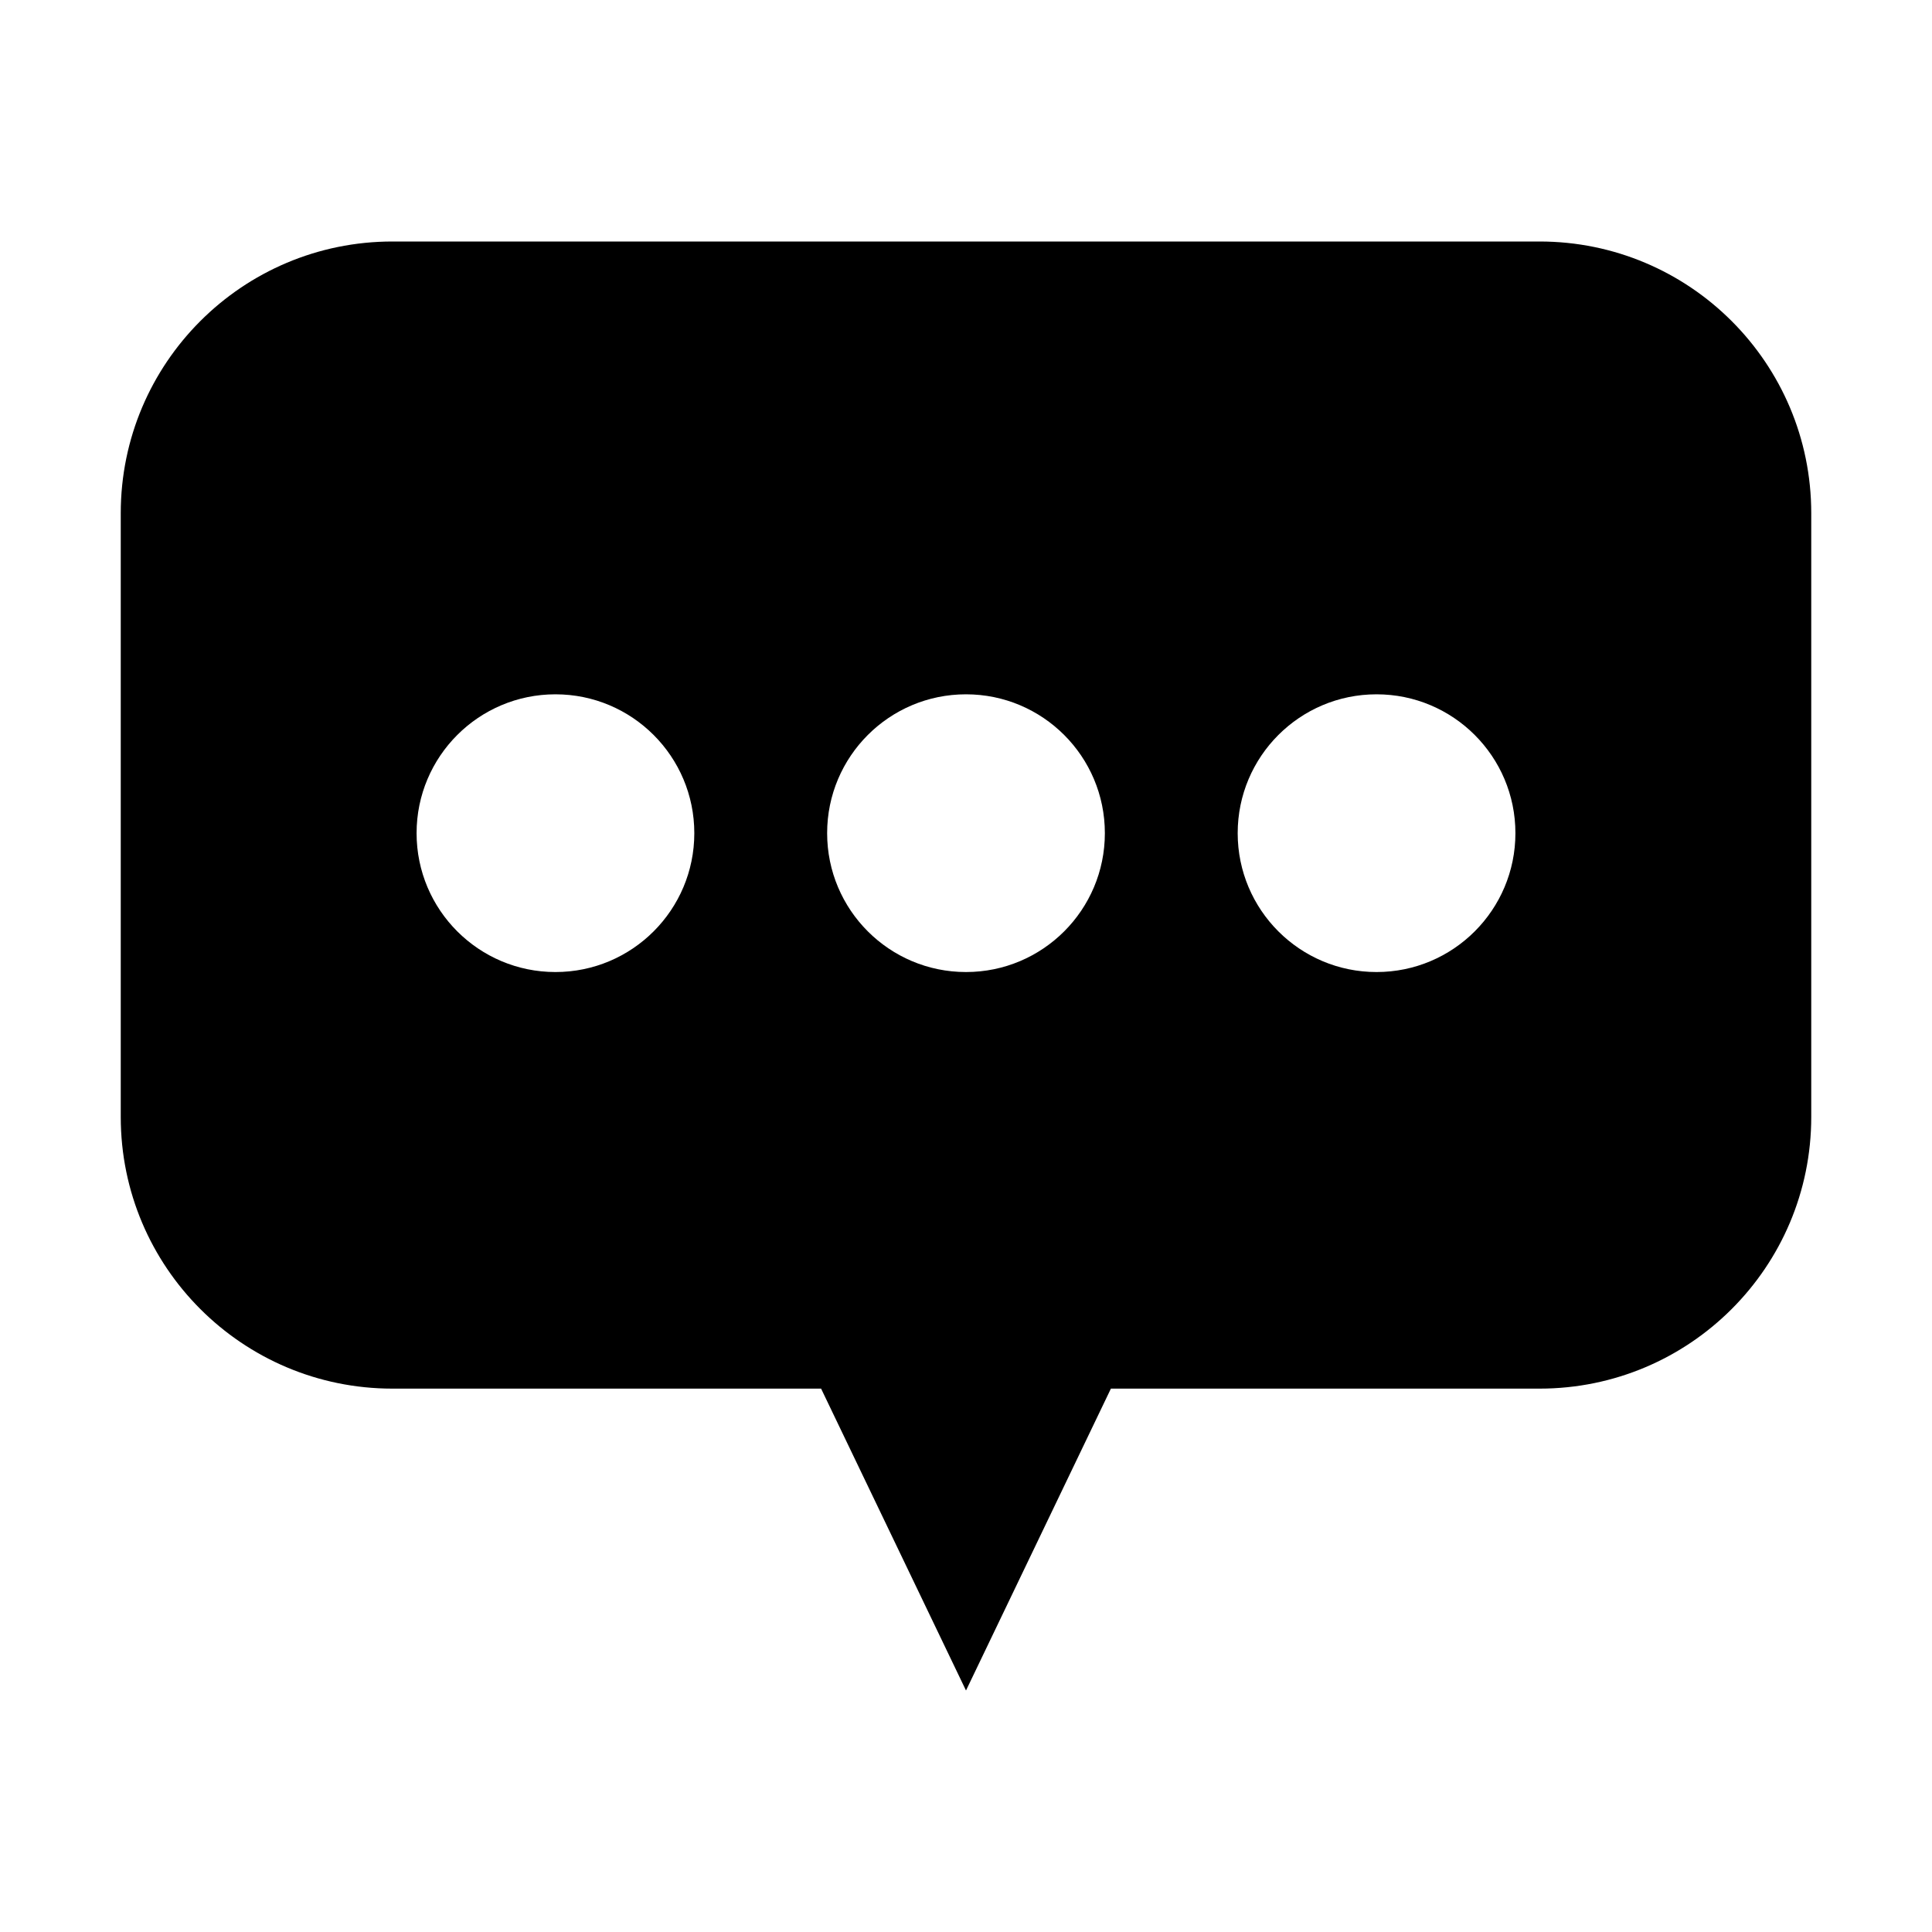
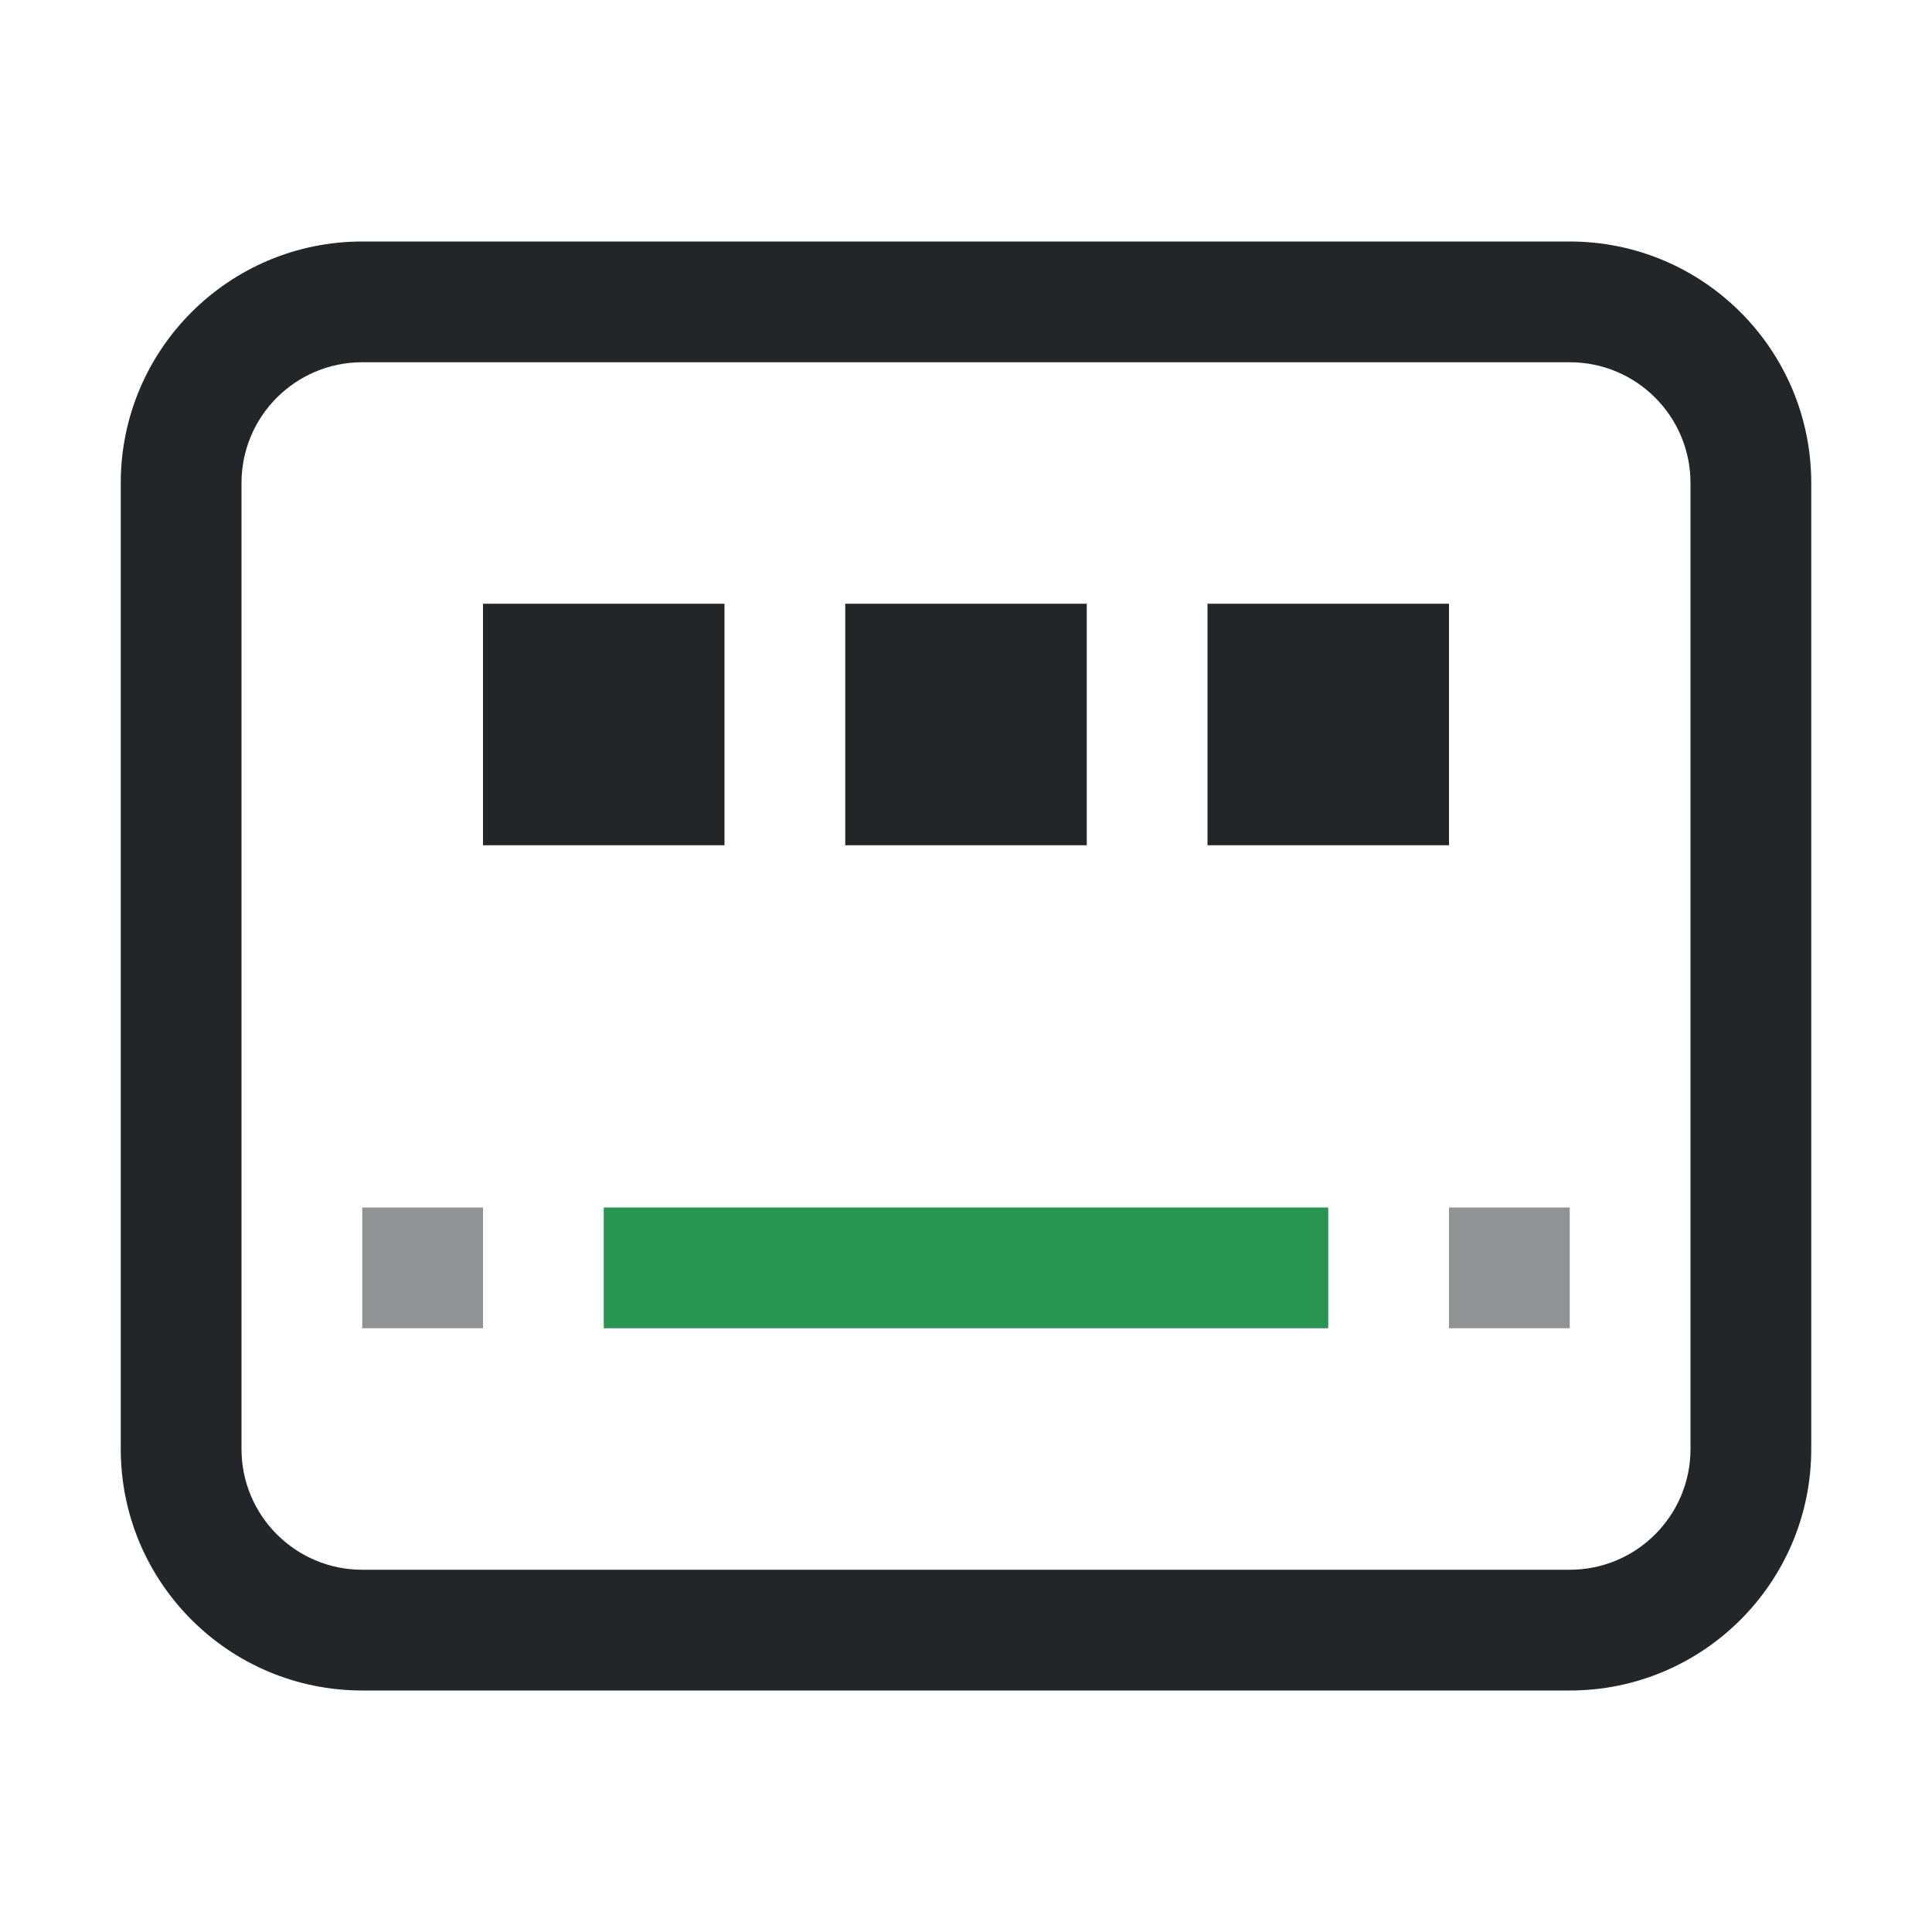
- <svg xmlns="http://www.w3.org/2000/svg" viewBox="0 0 16 16" width="16" height="16">
-   <path fill="currentColor" fill-rule="evenodd" d="M3.25,2 H12.75            A2.25,2.25 0 0 1 15,4.25            V9.25            A2.25,2.25 0 0 1 12.75,11.5            H9.2            L8,14            L6.8,11.5            H3.25            A2.25,2.25 0 0 1 1,9.25            V4.25            A2.25,2.25 0 0 1 3.25,2            Z             M4.6,5.75            a1.15,1.15 0 1,0 0,2.3            a1.15,1.15 0 1,0 0,-2.3            Z            M8,5.75            a1.15,1.15 0 1,0 0,2.3            a1.15,1.15 0 1,0 0,-2.3            Z            M11.4,5.75            a1.15,1.15 0 1,0 0,2.3            a1.15,1.15 0 1,0 0,-2.3            Z" />
+ <svg xmlns="http://www.w3.org/2000/svg" viewBox="0 0 16 16">
+   <style id="current-color-scheme" type="text/css">.ColorScheme-Text { color: #232629; }</style>
+   <path class="ColorScheme-Text" style="fill:currentColor" fill-rule="evenodd" d="M3 2h10a2 2 0 0 1 2 2v8a2 2 0 0 1 -2 2h-10a2 2 0 0 1 -2 -2v-8a2 2 0 0 1 2 -2zM3 3h10a1 1 0 0 1 1 1v8a1 1 0 0 1 -1 1h-10a1 1 0 0 1 -1 -1v-8a1 1 0 0 1 1 -1z" />
+   <path class="ColorScheme-Text" style="fill:currentColor" d="M4 5h2v2h-2zM7 5h2v2h-2zM10 5h2v2h-2z" />
+   <path style="fill:#289650" d="M5 10h6v1h-6z" />
+   <path class="ColorScheme-Text" style="fill:currentColor;fill-opacity:0.5" d="M3 10h1v1h-1zM12 10h1v1h-1z" />
</svg>
